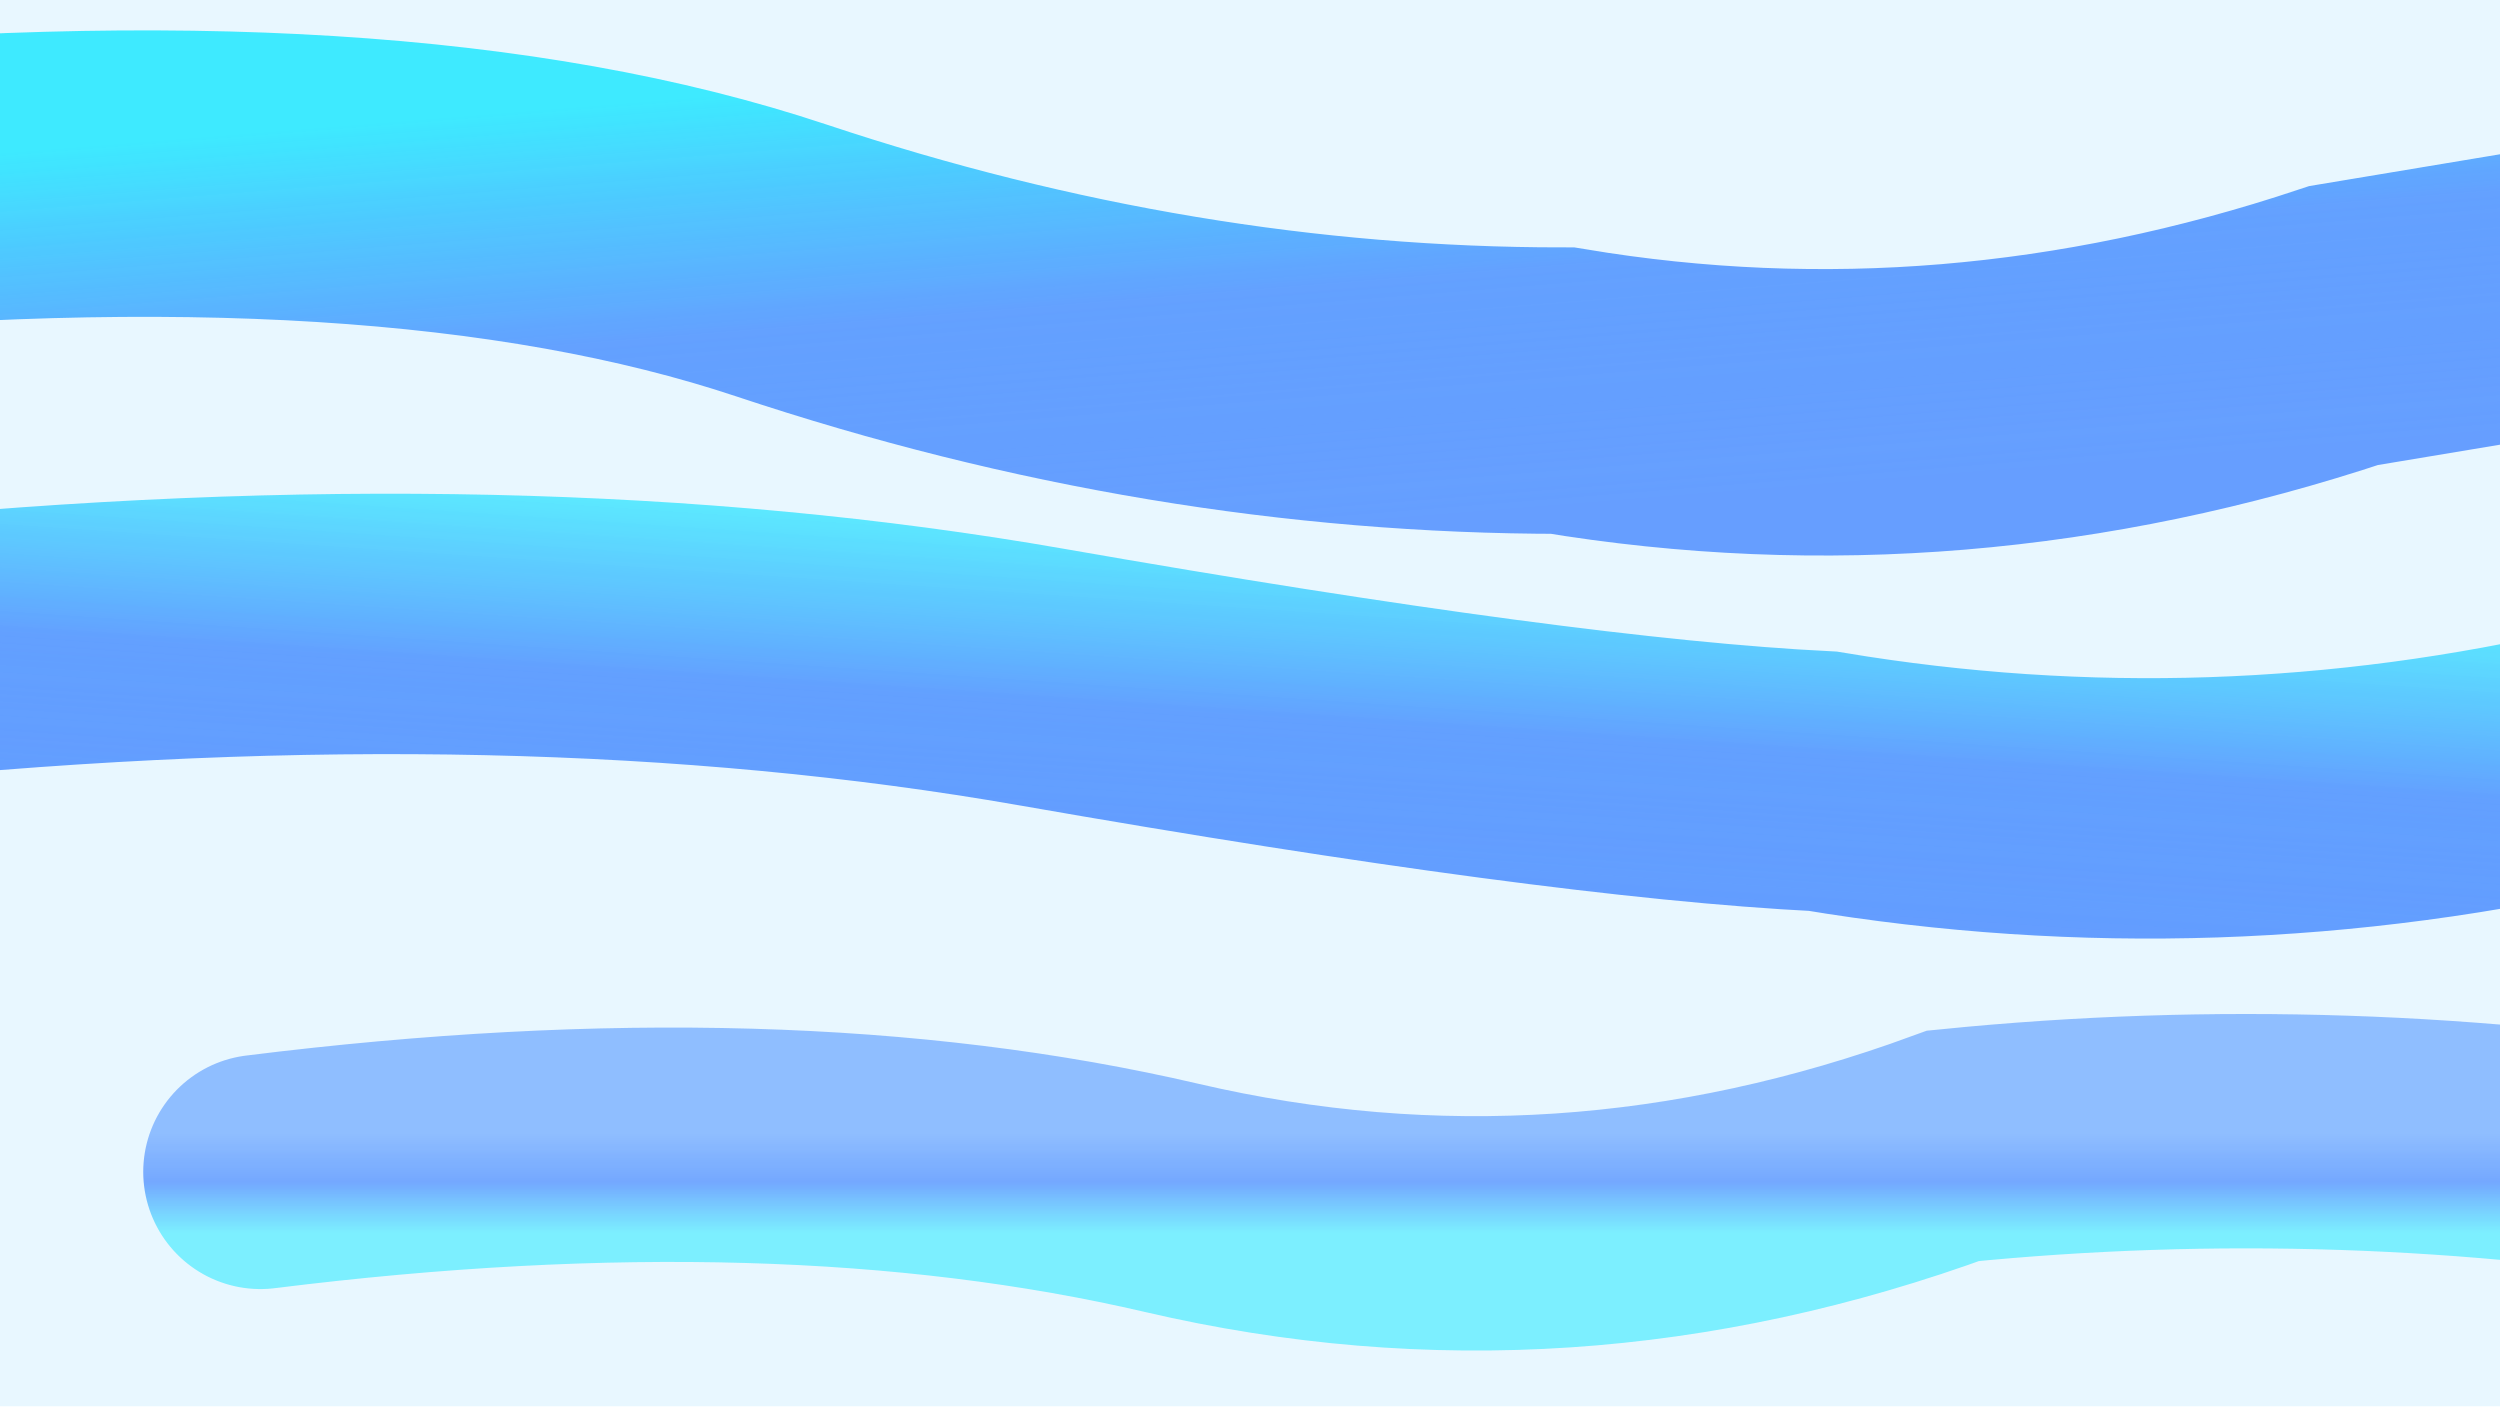
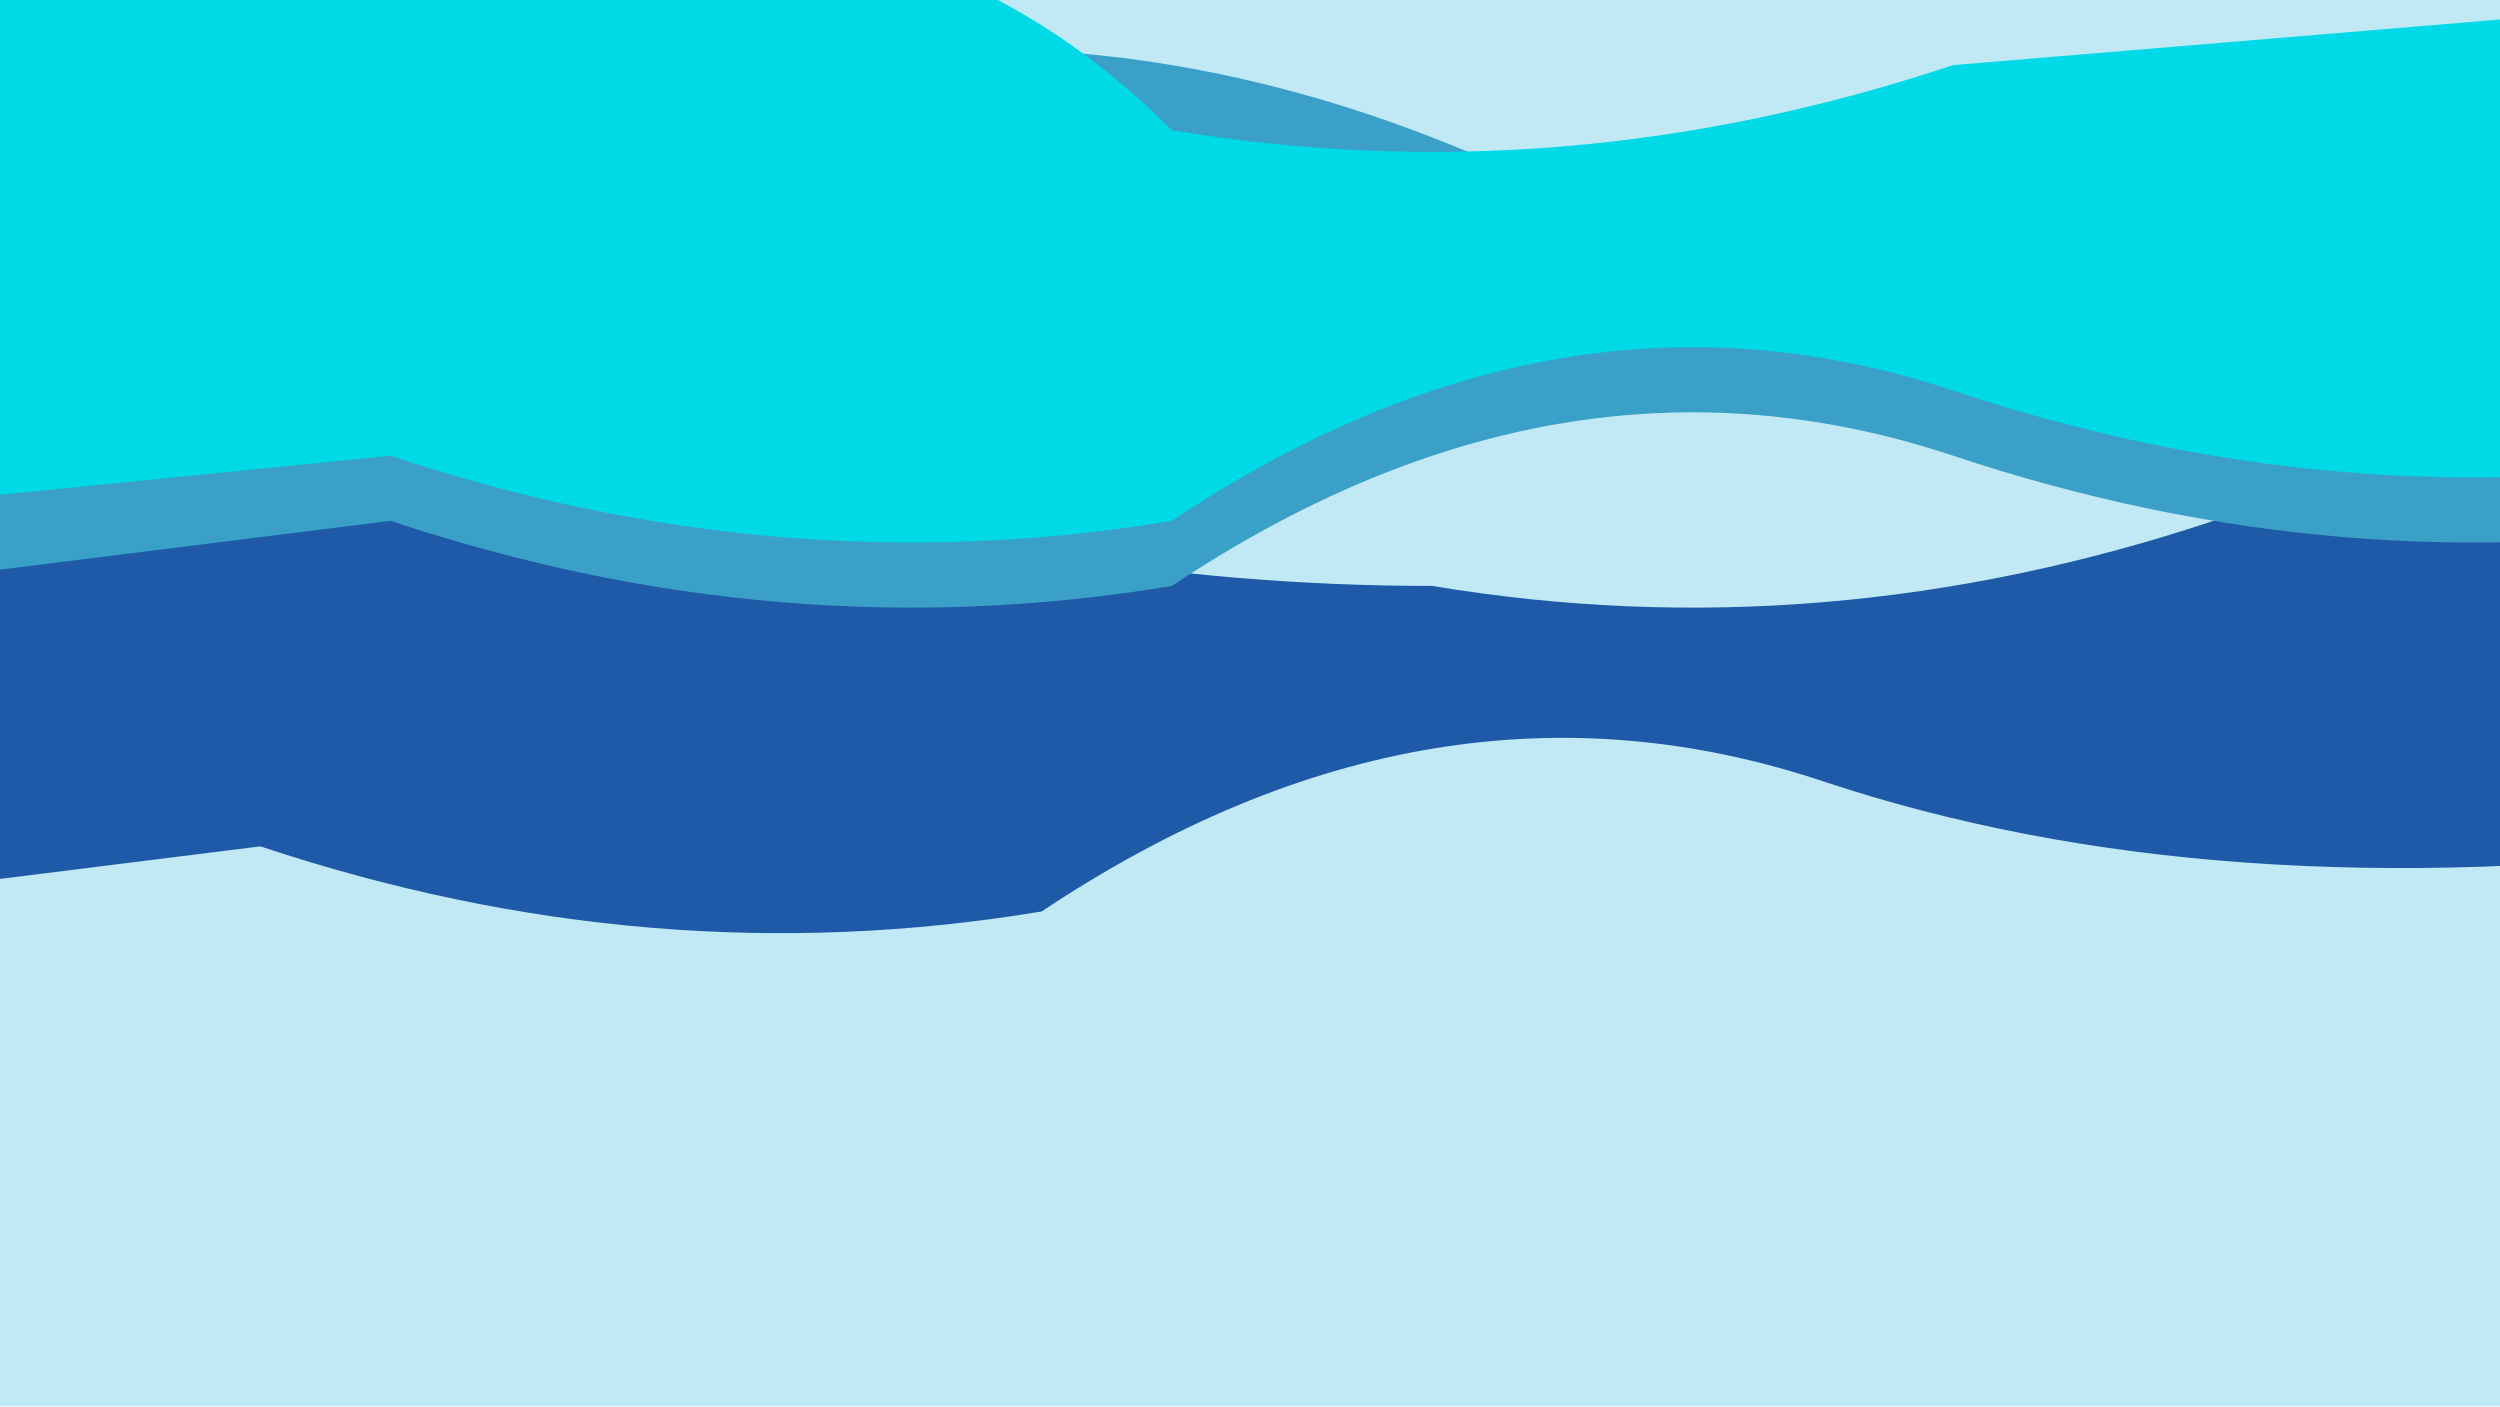
<svg xmlns="http://www.w3.org/2000/svg" viewBox="0 0 1920 1080" preserveAspectRatio="xMidYMid slice">
-   <defs>
-     <linearGradient id="ribbon1" x1="0%" y1="0%" x2="100%" y2="100%">
-       <stop offset="0%" style="stop-color:#0AE6FF;stop-opacity:0.85" />
-       <stop offset="50%" style="stop-color:#2478FF;stop-opacity:0.75" />
-       <stop offset="100%" style="stop-color:#0A60FF;stop-opacity:0.65" />
-     </linearGradient>
-     <linearGradient id="ribbon2" x1="0%" y1="100%" x2="100%" y2="0%">
-       <stop offset="0%" style="stop-color:#0A60FF;stop-opacity:0.7" />
-       <stop offset="50%" style="stop-color:#2478FF;stop-opacity:0.8" />
-       <stop offset="100%" style="stop-color:#0AE6FF;stop-opacity:0.75" />
-     </linearGradient>
-     <linearGradient id="ribbon3" x1="50%" y1="0%" x2="50%" y2="100%">
-       <stop offset="0%" style="stop-color:#2478FF;stop-opacity:0.6" />
-       <stop offset="50%" style="stop-color:#0A60FF;stop-opacity:0.7" />
-       <stop offset="100%" style="stop-color:#0AE6FF;stop-opacity:0.65" />
-     </linearGradient>
-   </defs>
-   <rect width="1920" height="1080" fill="#E8F7FF" />
-   <path d="M -200,150 Q 300,100 600,200 T 1200,300 Q 1500,350 1800,250 L 2100,200" fill="none" stroke="url(#ribbon1)" stroke-width="220" stroke-linecap="round" opacity="0.9" />
-   <path d="M -100,500 Q 400,450 800,520 T 1400,600 Q 1700,650 2000,580" fill="none" stroke="url(#ribbon2)" stroke-width="200" stroke-linecap="round" opacity="0.85" />
-   <path d="M 200,900 Q 600,850 900,920 T 1500,880 Q 1800,850 2100,900" fill="none" stroke="url(#ribbon3)" stroke-width="180" stroke-linecap="round" opacity="0.75" />
+   <rect width="1920" height="1080" fill="#C0E8F5" />
+   <path d="M -200,300             Q 200,250 500,350             T 1100,450             Q 1400,500 1700,400             L 2100,350            L 2100,650            Q 1700,700 1400,600            T 800,700            Q 500,750 200,650            L -200,700 Z" fill="#1E5AA8" opacity="1" />
+   <path d="M -100,50            Q 300,100 600,50            T 1200,150            Q 1500,200 1800,100            L 2100,50            L 2100,400            Q 1800,450 1500,350            T 900,450            Q 600,500 300,400            L -100,450 Z" fill="#3BA0C8" opacity="1" />
+   <path d="M -200,-100            Q 100,0 400,-50            T 900,100            Q 1200,150 1500,50            L 2100,0            L 2100,350            Q 1800,400 1500,300            T 900,400            Q 600,450 300,350            L -200,400 Z" fill="#00D9E6" opacity="1" />
</svg>
